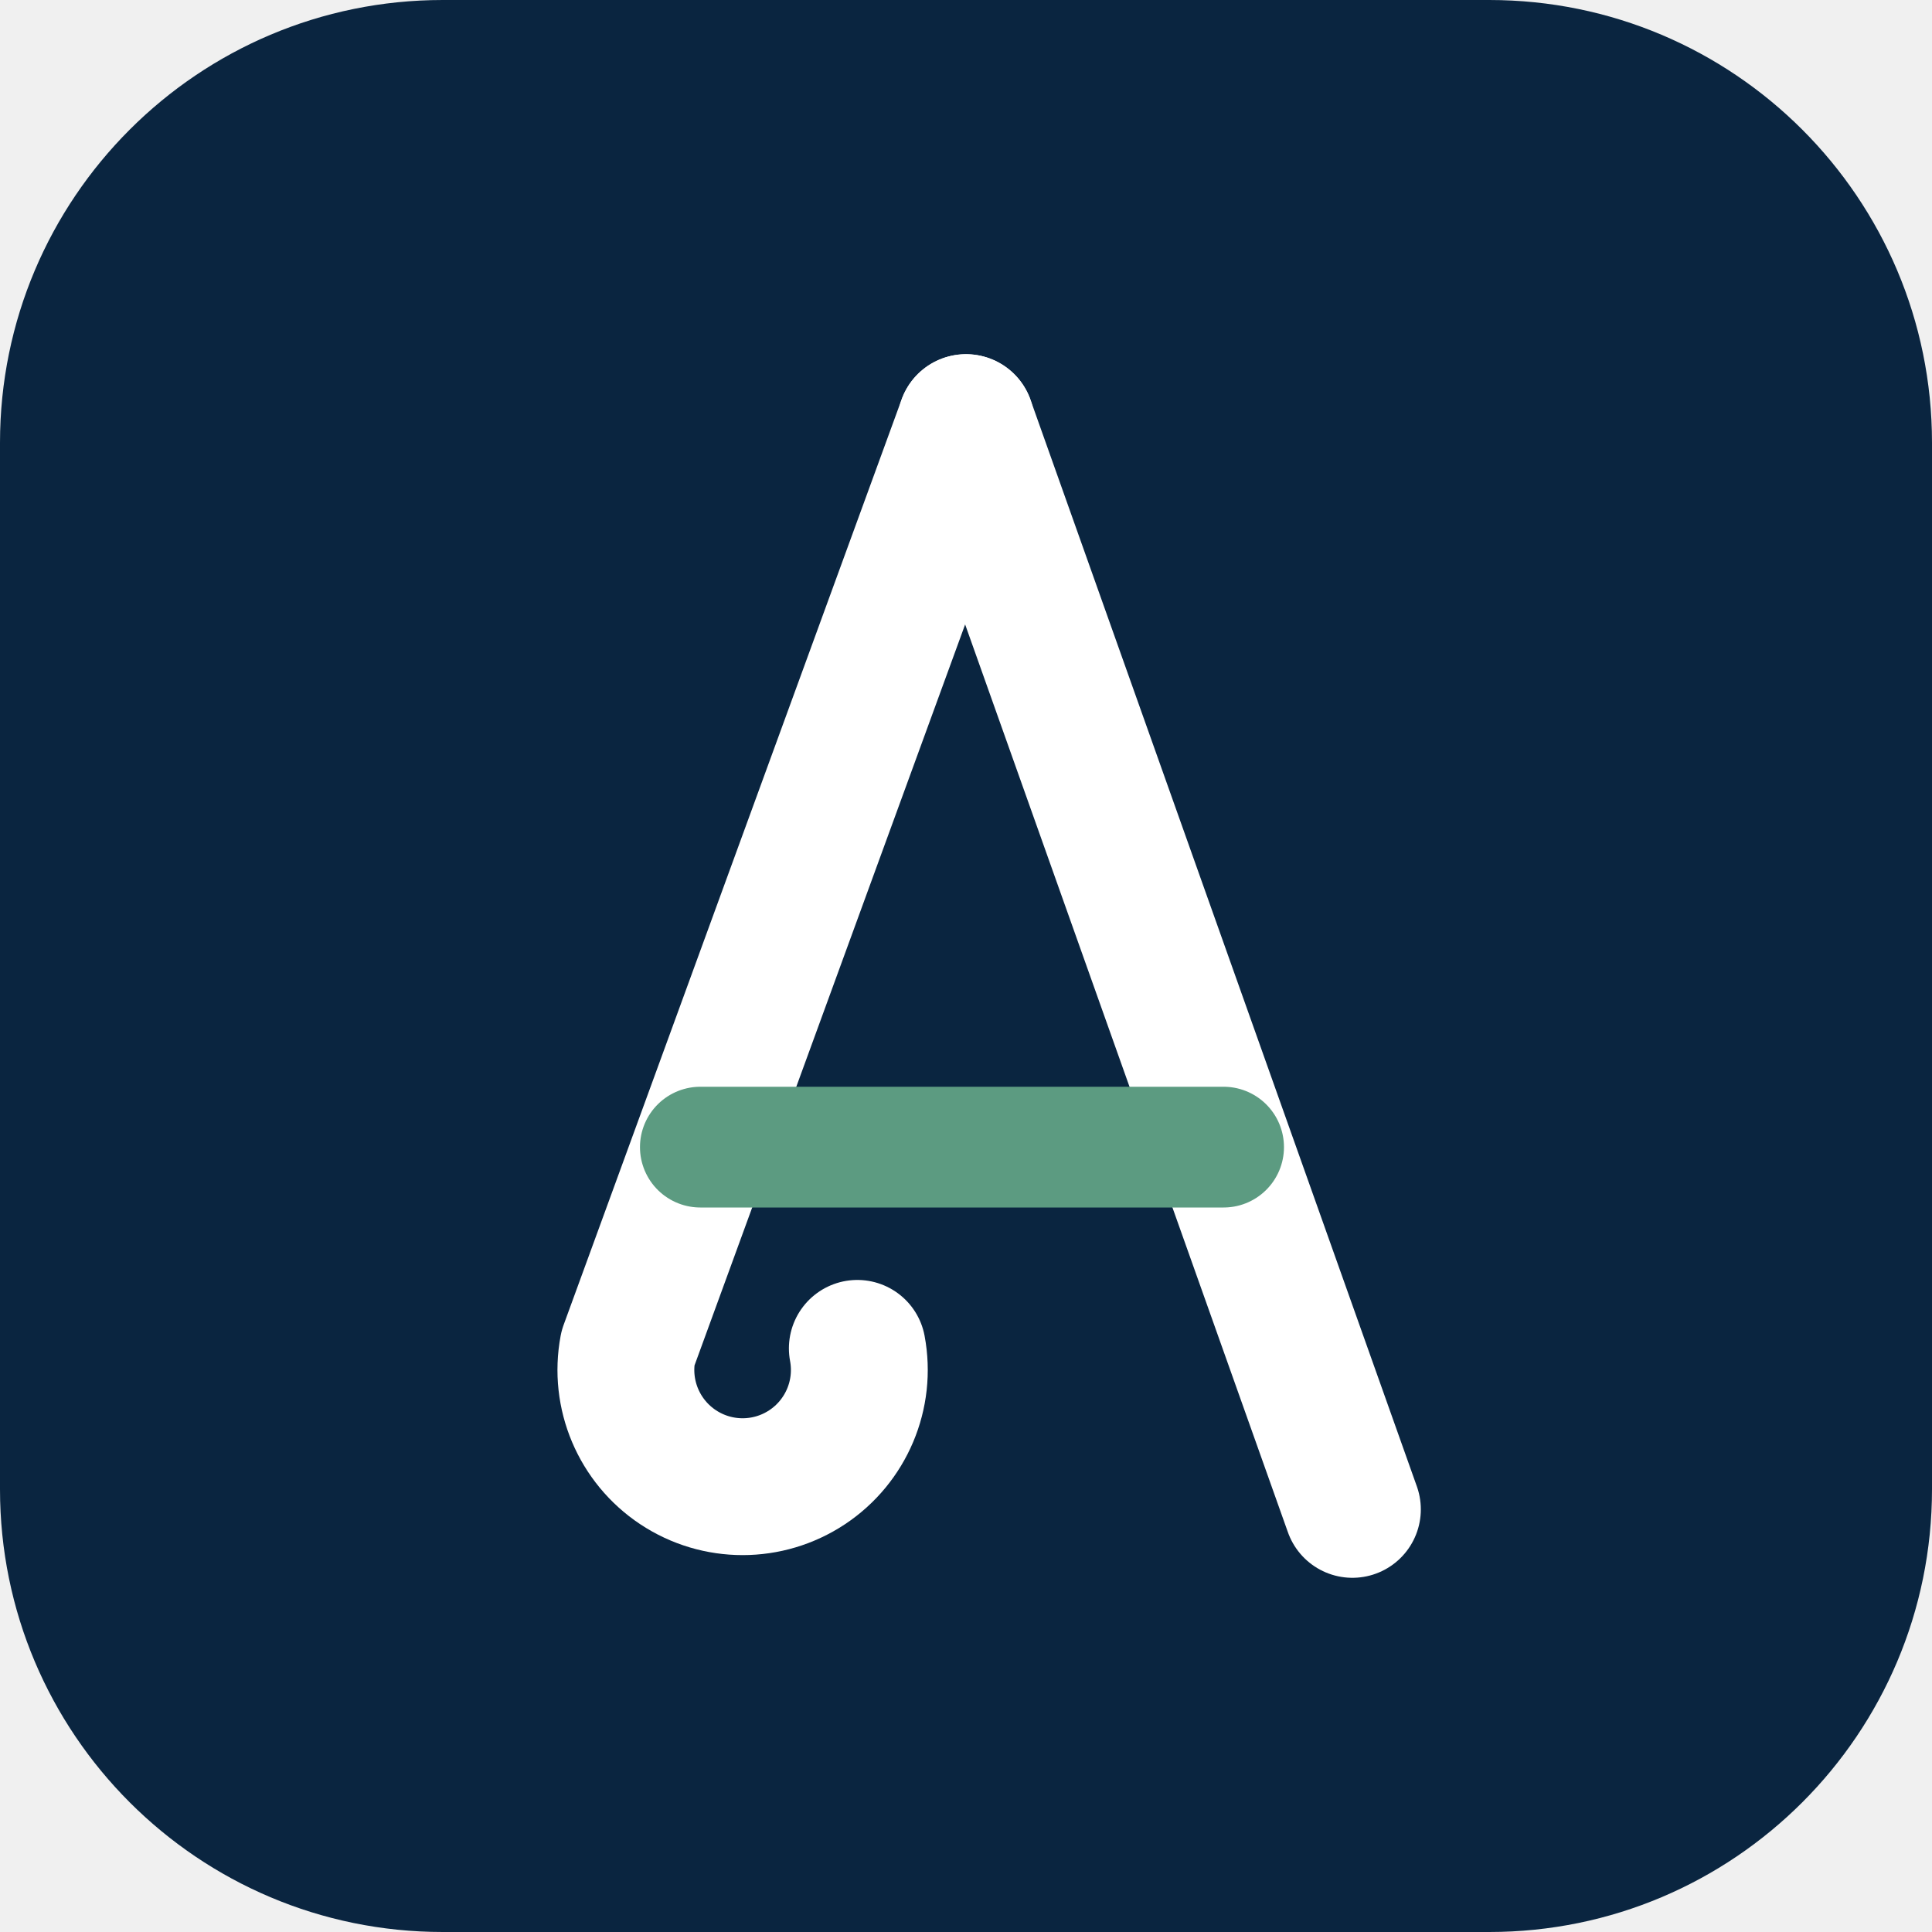
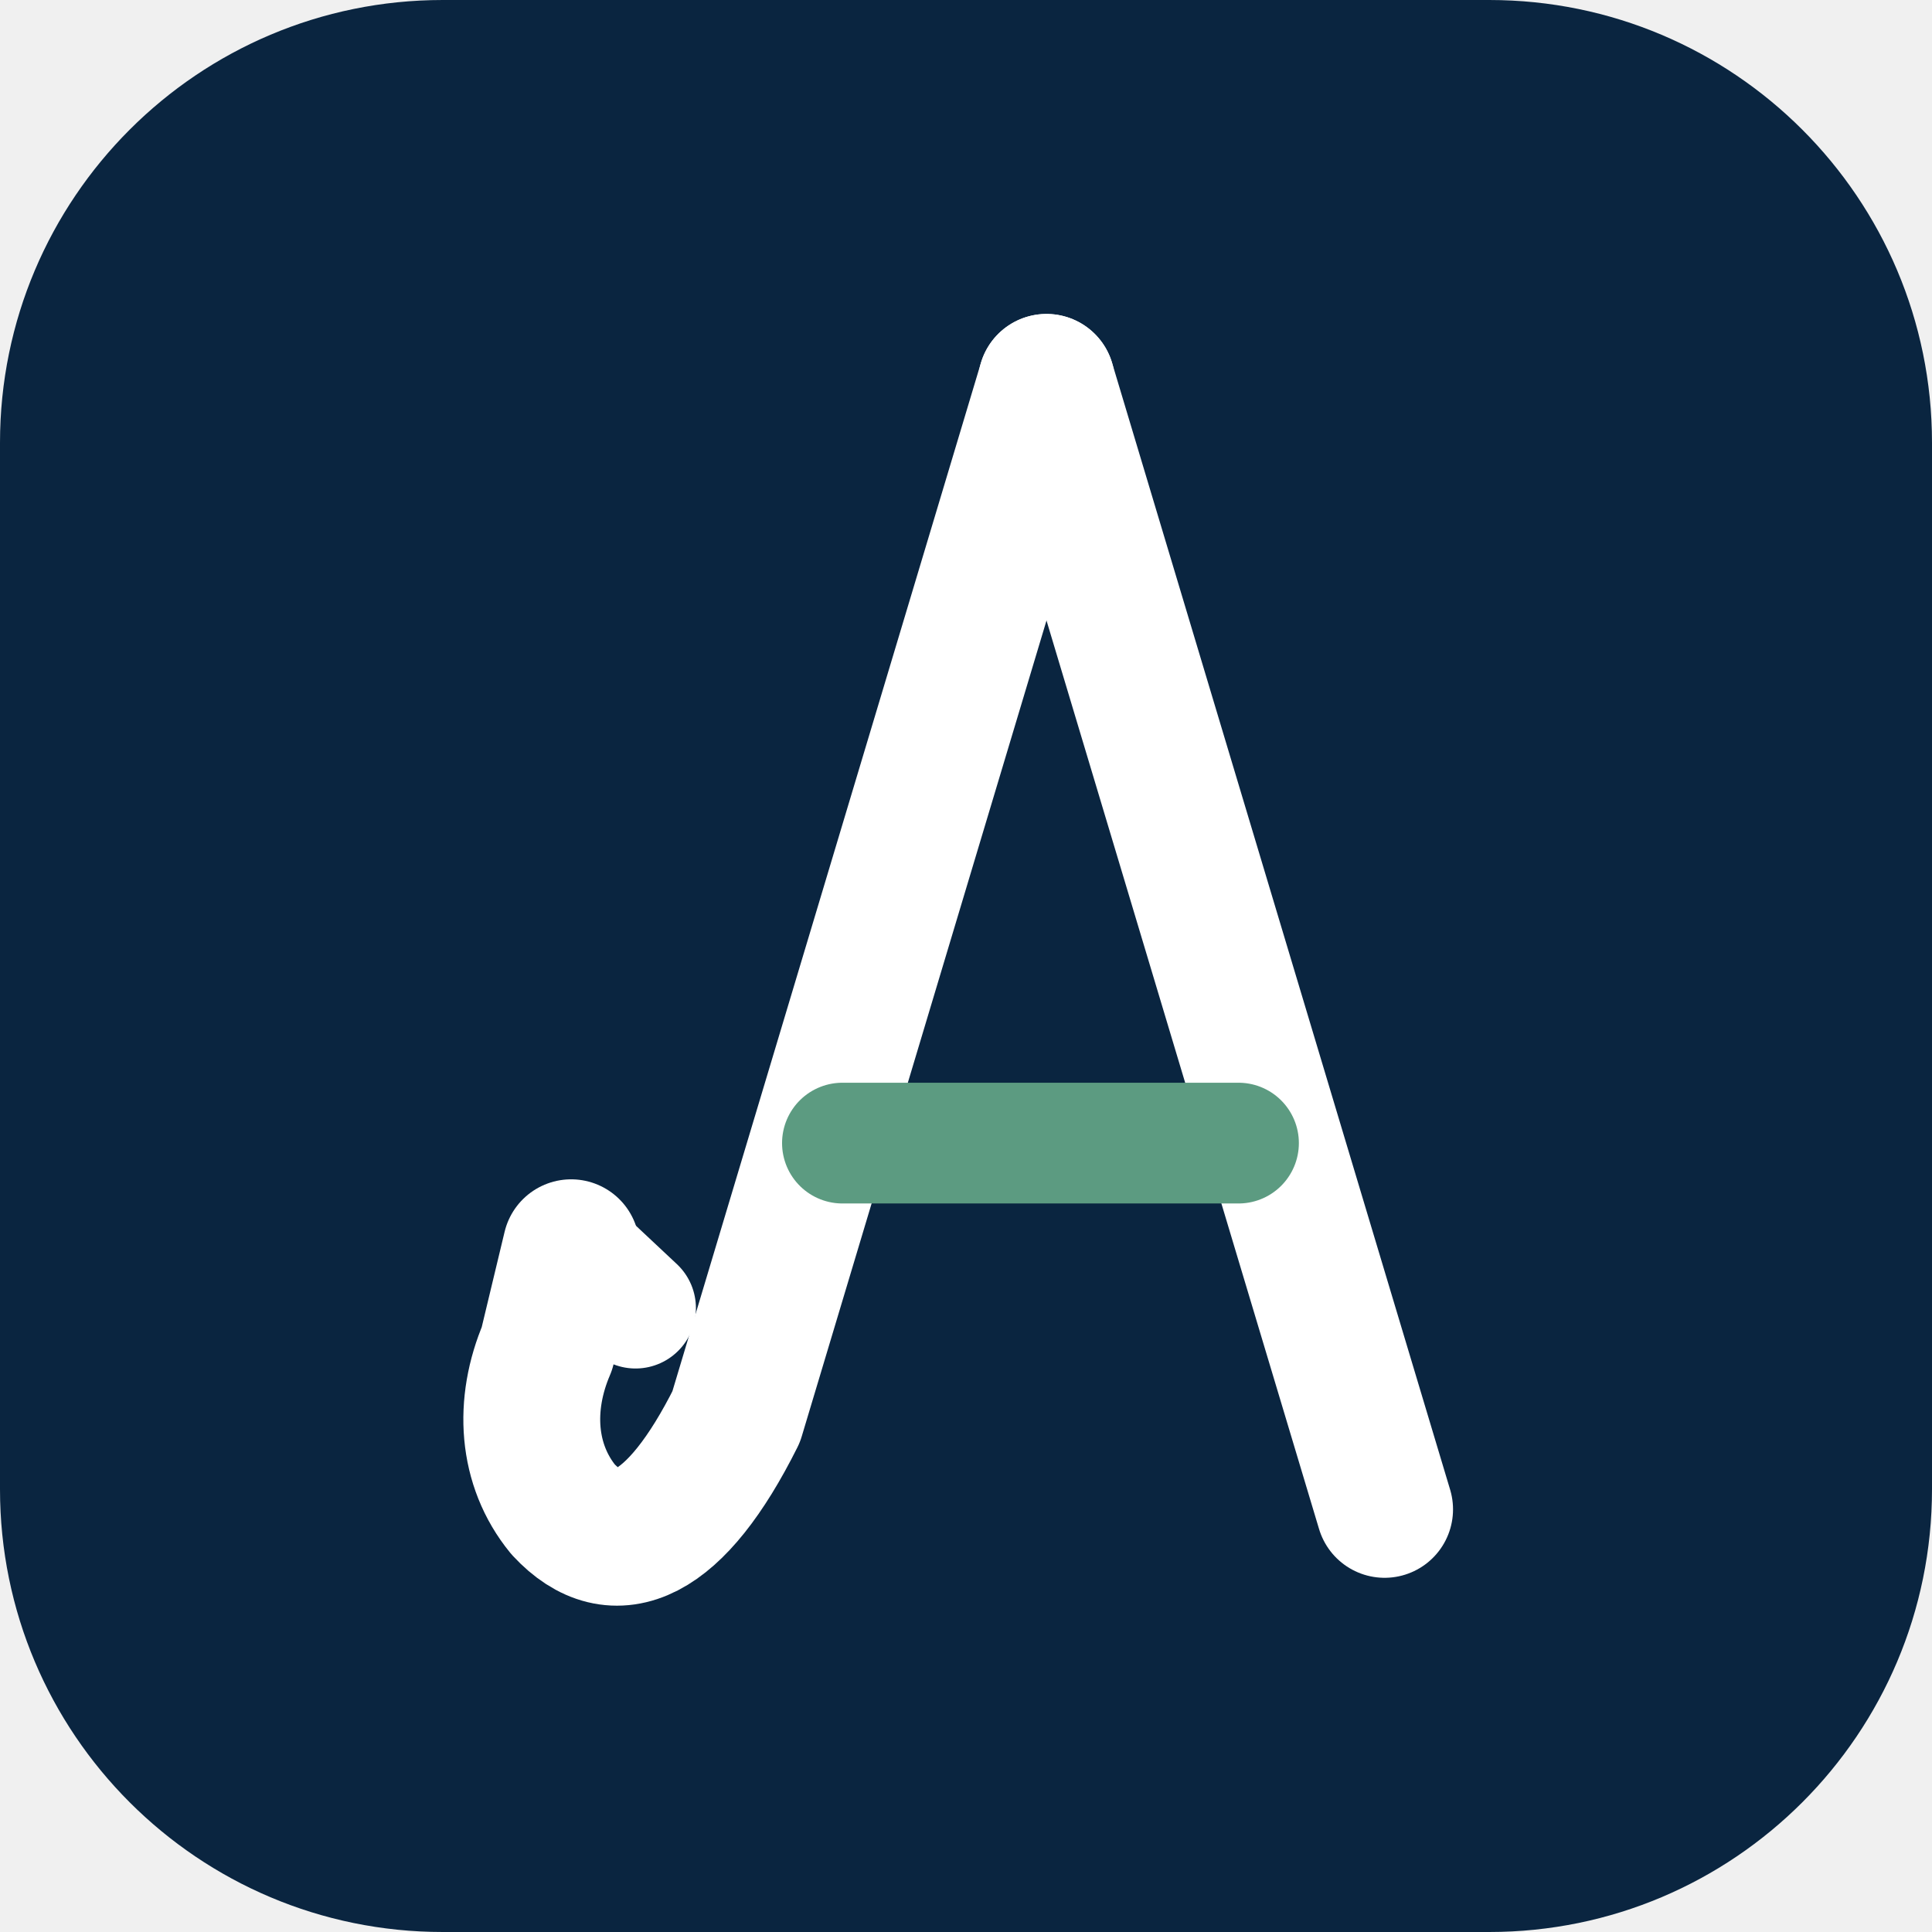
<svg xmlns="http://www.w3.org/2000/svg" viewBox="0 0 48 48">
  <rect width="48" height="48" rx="11" fill="#0A2540" />
-   <path d="M24 10.5 L33.6 37.5" stroke="#FFFFFF" stroke-width="3.4" stroke-linecap="round" fill="none" />
-   <path d="M24 10.5 L15.6 33.5 A 2.9 2.9 0 1 0 21.3 33.5" stroke="#FFFFFF" stroke-width="3.4" stroke-linecap="round" stroke-linejoin="round" fill="none" />
-   <path d="M17.4 28.5 H30.4" stroke="#5C9B81" stroke-width="3" stroke-linecap="round" fill="none" />
+   <path d="M26 9.5 L34.4 37.5" stroke="#FFFFFF" stroke-width="3.4" stroke-linecap="round" fill="none" />
+   <path d="M26 9.5 L18.29 35.2 C 16.79 38.2, 15.29 38.9, 13.99 37.5 C 13.09 36.4, 12.99 34.9, 13.59 33.5 L 14.19 31" stroke="#FFFFFF" stroke-width="3.4" stroke-linecap="round" stroke-linejoin="round" fill="none" />
+   <path d="M14.19 31 L15.79 32.5" stroke="#FFFFFF" stroke-width="3" stroke-linecap="round" fill="none" />
+   <path d="M20.93 28.4 H30.77" stroke="#5C9B81" stroke-width="3" stroke-linecap="round" fill="none" />
</svg>
